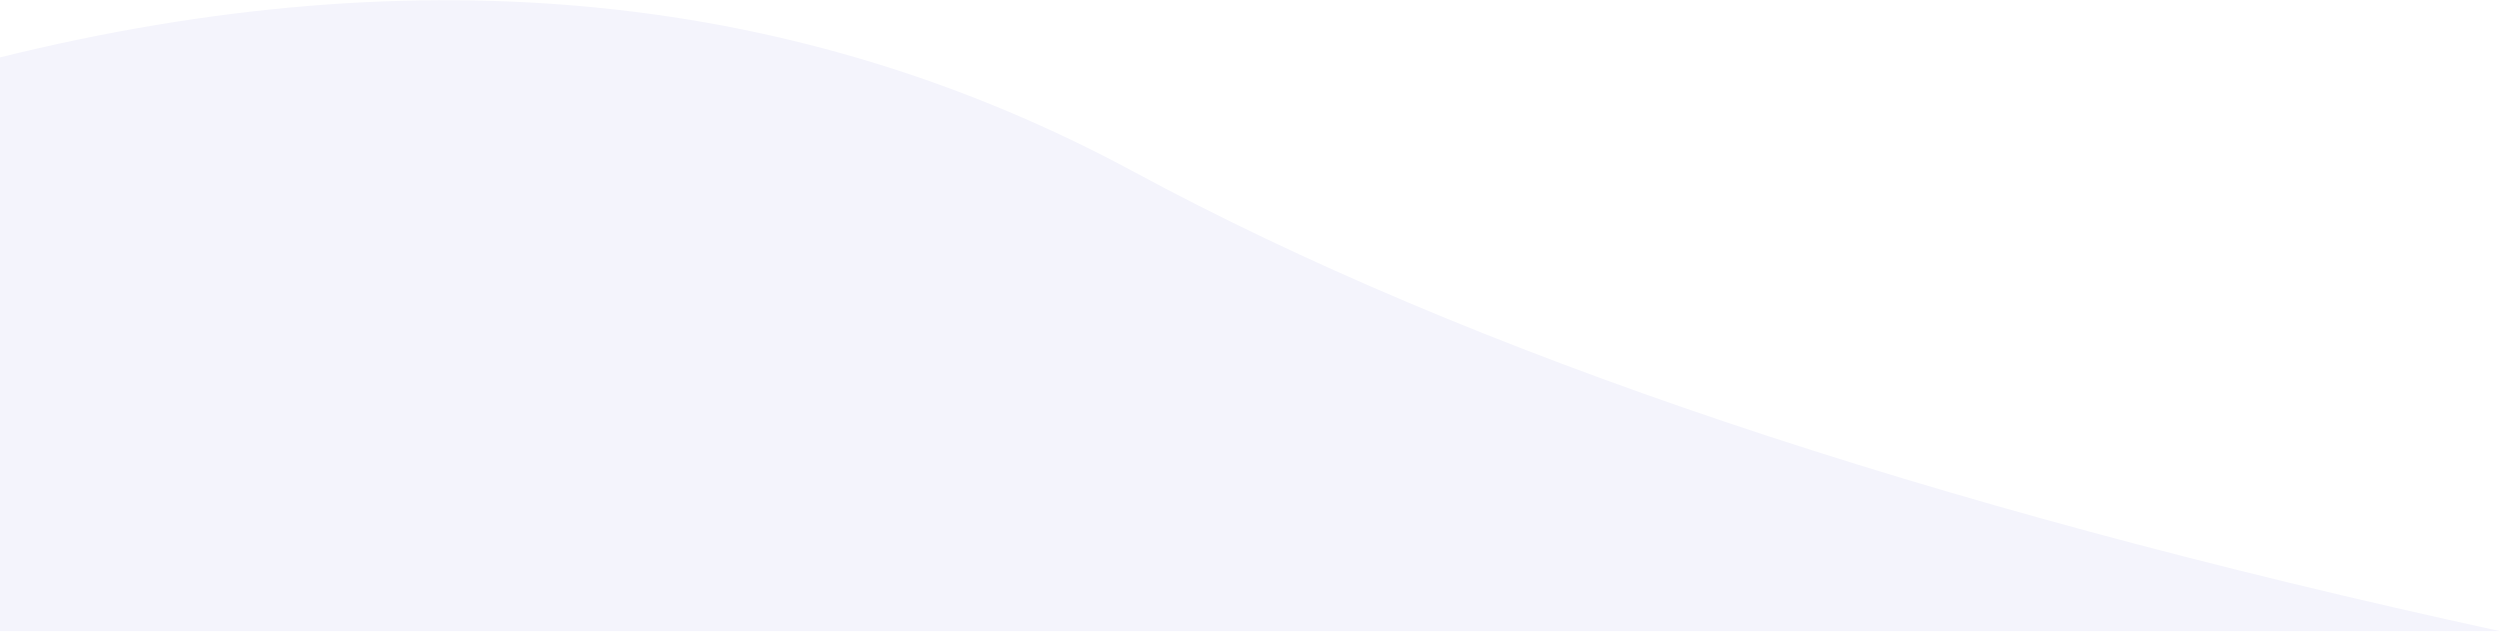
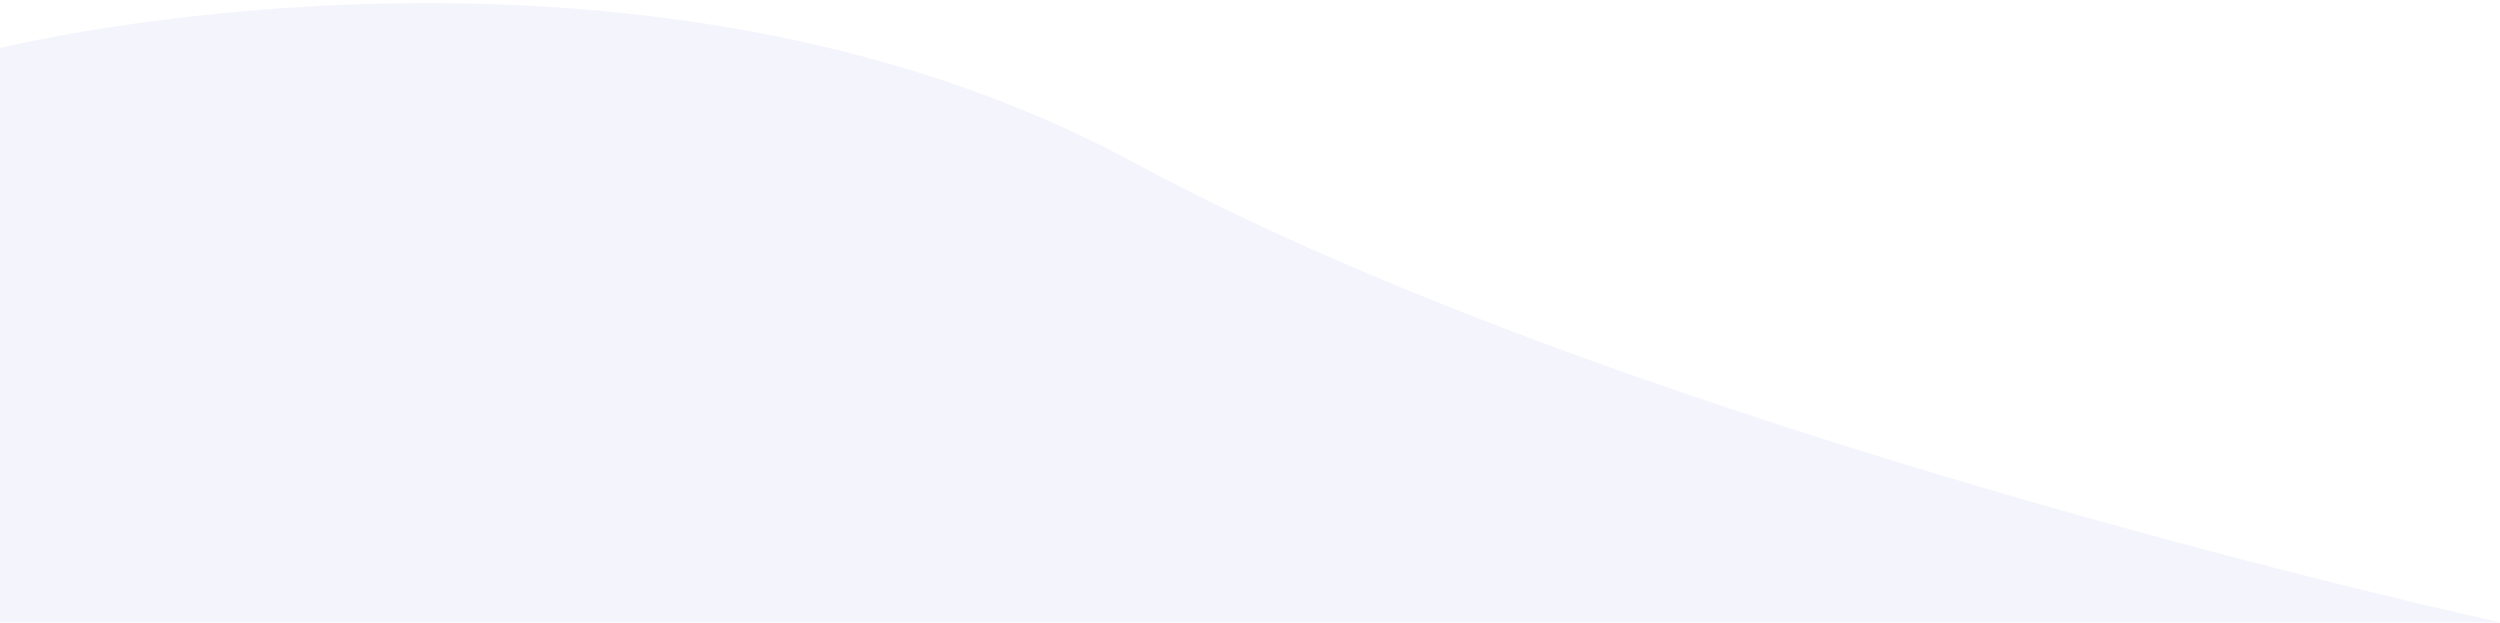
- <svg xmlns="http://www.w3.org/2000/svg" width="610" height="154">
-   <path fill="#F4F4FC" fill-rule="evenodd" d="M610 154C469.493 123.42 358.432 86.087 276.818 42S102.93-11.42 0 14v140h610z" />
+ <svg xmlns="http://www.w3.org/2000/svg" width="285" height="71" viewBox="0 0 285 71" fill="none">
+   <path fill-rule="evenodd" clip-rule="evenodd" d="M285 70.945C285 70.945 186.53 49.492 129.333 18.563C72.136 -12.366 0 5.468 0 5.468L0 70.945H285Z" fill="#F4F4FC" />
</svg>
